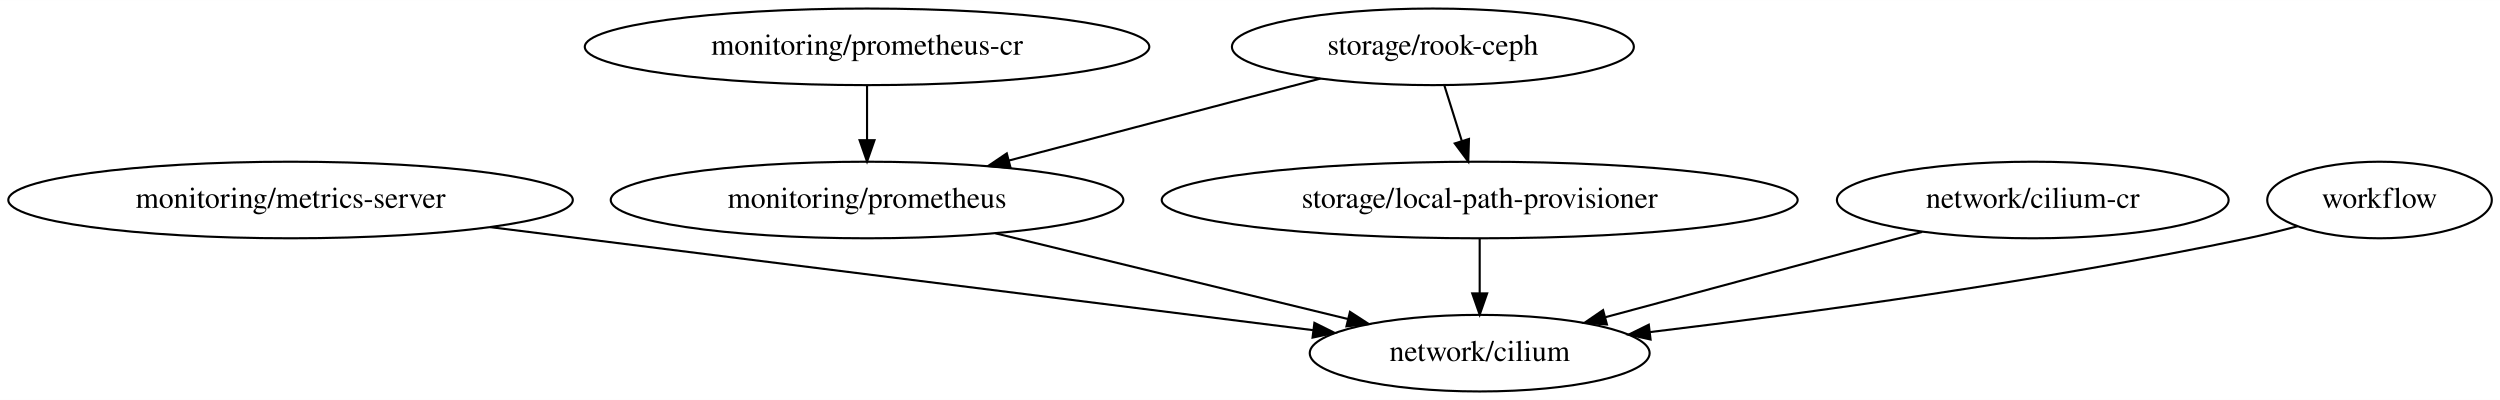
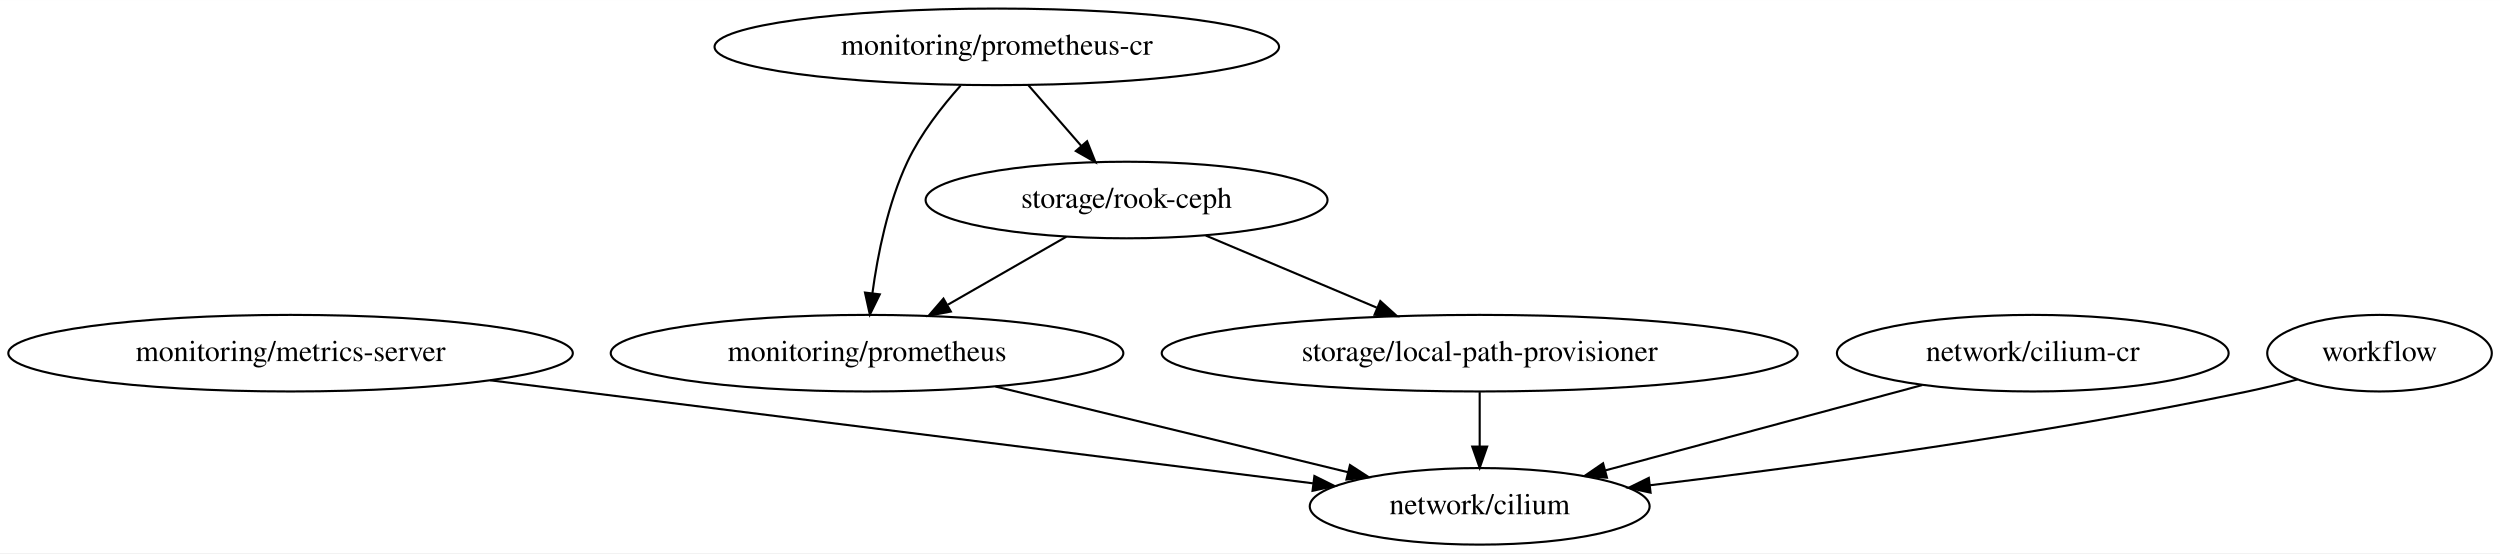
- <svg xmlns="http://www.w3.org/2000/svg" width="1175pt" height="188pt" viewBox="0.00 0.00 1175.23 188.00">
-   <g id="graph0" class="graph" transform="scale(1 1) rotate(0) translate(4 184)">
-     <polygon fill="white" stroke="transparent" points="-4,4 -4,-184 1171.23,-184 1171.23,4 -4,4" />
+ <svg xmlns="http://www.w3.org/2000/svg" width="1175pt" height="260pt" viewBox="0.00 0.00 1175.23 260.00">
+   <g id="graph0" class="graph" transform="scale(1 1) rotate(0) translate(4 256)">
+     <polygon fill="white" stroke="transparent" points="-4,4 -4,-256 1171.23,-256 1171.23,4 -4,4" />
    <g id="node1" class="node">
      <ellipse fill="none" stroke="black" cx="132.59" cy="-90" rx="132.68" ry="18" />
      <text text-anchor="middle" x="132.59" y="-86.3" font-family="Times,serif" font-size="14.00">monitoring/metrics-server</text>
    </g>
    <g id="node2" class="node">
      <ellipse fill="none" stroke="black" cx="691.59" cy="-18" rx="79.89" ry="18" />
      <text text-anchor="middle" x="691.59" y="-14.3" font-family="Times,serif" font-size="14.00">network/cilium</text>
    </g>
    <g id="edge1" class="edge">
      <path fill="none" stroke="black" d="M226.47,-77.24C335,-63.65 511.7,-41.53 613.19,-28.82" />
      <polygon fill="black" stroke="black" points="613.89,-32.26 623.38,-27.54 613.02,-25.31 613.89,-32.26" />
    </g>
    <g id="node3" class="node">
      <ellipse fill="none" stroke="black" cx="403.59" cy="-90" rx="120.48" ry="18" />
      <text text-anchor="middle" x="403.59" y="-86.3" font-family="Times,serif" font-size="14.00">monitoring/prometheus</text>
    </g>
    <g id="edge2" class="edge">
      <path fill="none" stroke="black" d="M463.96,-74.33C512.57,-62.51 580.63,-45.97 629.65,-34.05" />
      <polygon fill="black" stroke="black" points="630.61,-37.42 639.5,-31.66 628.96,-30.62 630.61,-37.42" />
    </g>
    <g id="node4" class="node">
-       <ellipse fill="none" stroke="black" cx="403.59" cy="-162" rx="132.68" ry="18" />
-       <text text-anchor="middle" x="403.59" y="-158.3" font-family="Times,serif" font-size="14.00">monitoring/prometheus-cr</text>
+       <ellipse fill="none" stroke="black" cx="464.59" cy="-234" rx="132.68" ry="18" />
+       <text text-anchor="middle" x="464.59" y="-230.3" font-family="Times,serif" font-size="14.00">monitoring/prometheus-cr</text>
    </g>
    <g id="edge3" class="edge">
-       <path fill="none" stroke="black" d="M403.59,-143.7C403.59,-135.98 403.59,-126.71 403.59,-118.11" />
-       <polygon fill="black" stroke="black" points="407.09,-118.1 403.59,-108.1 400.09,-118.1 407.09,-118.1" />
+       <path fill="none" stroke="black" d="M447.55,-215.76C438.84,-206.02 428.79,-193.17 422.59,-180 413.36,-160.4 408.56,-136.27 406.1,-118.08" />
+       <polygon fill="black" stroke="black" points="409.58,-117.65 404.91,-108.14 402.63,-118.49 409.58,-117.65" />
    </g>
    <g id="node5" class="node">
+       <ellipse fill="none" stroke="black" cx="525.59" cy="-162" rx="94.48" ry="18" />
+       <text text-anchor="middle" x="525.59" y="-158.3" font-family="Times,serif" font-size="14.00">storage/rook-ceph</text>
+     </g>
+     <g id="edge4" class="edge">
+       <path fill="none" stroke="black" d="M479.35,-216.05C486.85,-207.46 496.08,-196.86 504.33,-187.4" />
+       <polygon fill="black" stroke="black" points="507.03,-189.63 510.96,-179.79 501.75,-185.03 507.03,-189.63" />
+     </g>
+     <g id="edge8" class="edge">
+       <path fill="none" stroke="black" d="M497.29,-144.76C480.75,-135.27 459.65,-123.17 441.66,-112.84" />
+       <polygon fill="black" stroke="black" points="442.99,-109.57 432.58,-107.63 439.51,-115.65 442.99,-109.57" />
+     </g>
+     <g id="node7" class="node">
+       <ellipse fill="none" stroke="black" cx="691.59" cy="-90" rx="149.47" ry="18" />
+       <text text-anchor="middle" x="691.59" y="-86.3" font-family="Times,serif" font-size="14.00">storage/local-path-provisioner</text>
+     </g>
+     <g id="edge7" class="edge">
+       <path fill="none" stroke="black" d="M562.84,-145.29C586.58,-135.28 617.57,-122.21 643.19,-111.41" />
+       <polygon fill="black" stroke="black" points="644.87,-114.5 652.73,-107.39 642.15,-108.05 644.87,-114.5" />
+     </g>
+     <g id="node6" class="node">
      <ellipse fill="none" stroke="black" cx="951.59" cy="-90" rx="92.08" ry="18" />
      <text text-anchor="middle" x="951.59" y="-86.3" font-family="Times,serif" font-size="14.00">network/cilium-cr</text>
    </g>
-     <g id="edge4" class="edge">
+     <g id="edge5" class="edge">
      <path fill="none" stroke="black" d="M899.6,-75C856.61,-63.43 795.57,-47 750.73,-34.92" />
      <polygon fill="black" stroke="black" points="751.41,-31.48 740.85,-32.26 749.59,-38.24 751.41,-31.48" />
    </g>
-     <g id="node6" class="node">
-       <ellipse fill="none" stroke="black" cx="691.59" cy="-90" rx="149.47" ry="18" />
-       <text text-anchor="middle" x="691.59" y="-86.3" font-family="Times,serif" font-size="14.00">storage/local-path-provisioner</text>
-     </g>
-     <g id="edge5" class="edge">
+     <g id="edge6" class="edge">
      <path fill="none" stroke="black" d="M691.59,-71.7C691.59,-63.98 691.59,-54.71 691.59,-46.11" />
      <polygon fill="black" stroke="black" points="695.09,-46.1 691.59,-36.1 688.09,-46.1 695.09,-46.1" />
-     </g>
-     <g id="node7" class="node">
-       <ellipse fill="none" stroke="black" cx="669.59" cy="-162" rx="94.48" ry="18" />
-       <text text-anchor="middle" x="669.59" y="-158.3" font-family="Times,serif" font-size="14.00">storage/rook-ceph</text>
-     </g>
-     <g id="edge7" class="edge">
-       <path fill="none" stroke="black" d="M616.72,-147.09C574.65,-136.02 515.54,-120.46 470.24,-108.54" />
-       <polygon fill="black" stroke="black" points="471.06,-105.14 460.5,-105.98 469.28,-111.91 471.06,-105.14" />
-     </g>
-     <g id="edge6" class="edge">
-       <path fill="none" stroke="black" d="M675.03,-143.7C677.48,-135.9 680.43,-126.51 683.16,-117.83" />
-       <polygon fill="black" stroke="black" points="686.55,-118.69 686.21,-108.1 679.88,-116.59 686.55,-118.69" />
    </g>
    <g id="node8" class="node">
      <ellipse fill="none" stroke="black" cx="1114.59" cy="-90" rx="52.79" ry="18" />
      <text text-anchor="middle" x="1114.59" y="-86.3" font-family="Times,serif" font-size="14.00">workflow</text>
    </g>
-     <g id="edge8" class="edge">
+     <g id="edge9" class="edge">
      <path fill="none" stroke="black" d="M1076.07,-77.66C1068.34,-75.6 1060.23,-73.6 1052.59,-72 956.81,-51.92 845.17,-36.77 771.69,-27.92" />
      <polygon fill="black" stroke="black" points="771.92,-24.42 761.58,-26.71 771.09,-31.37 771.92,-24.42" />
    </g>
  </g>
</svg>
